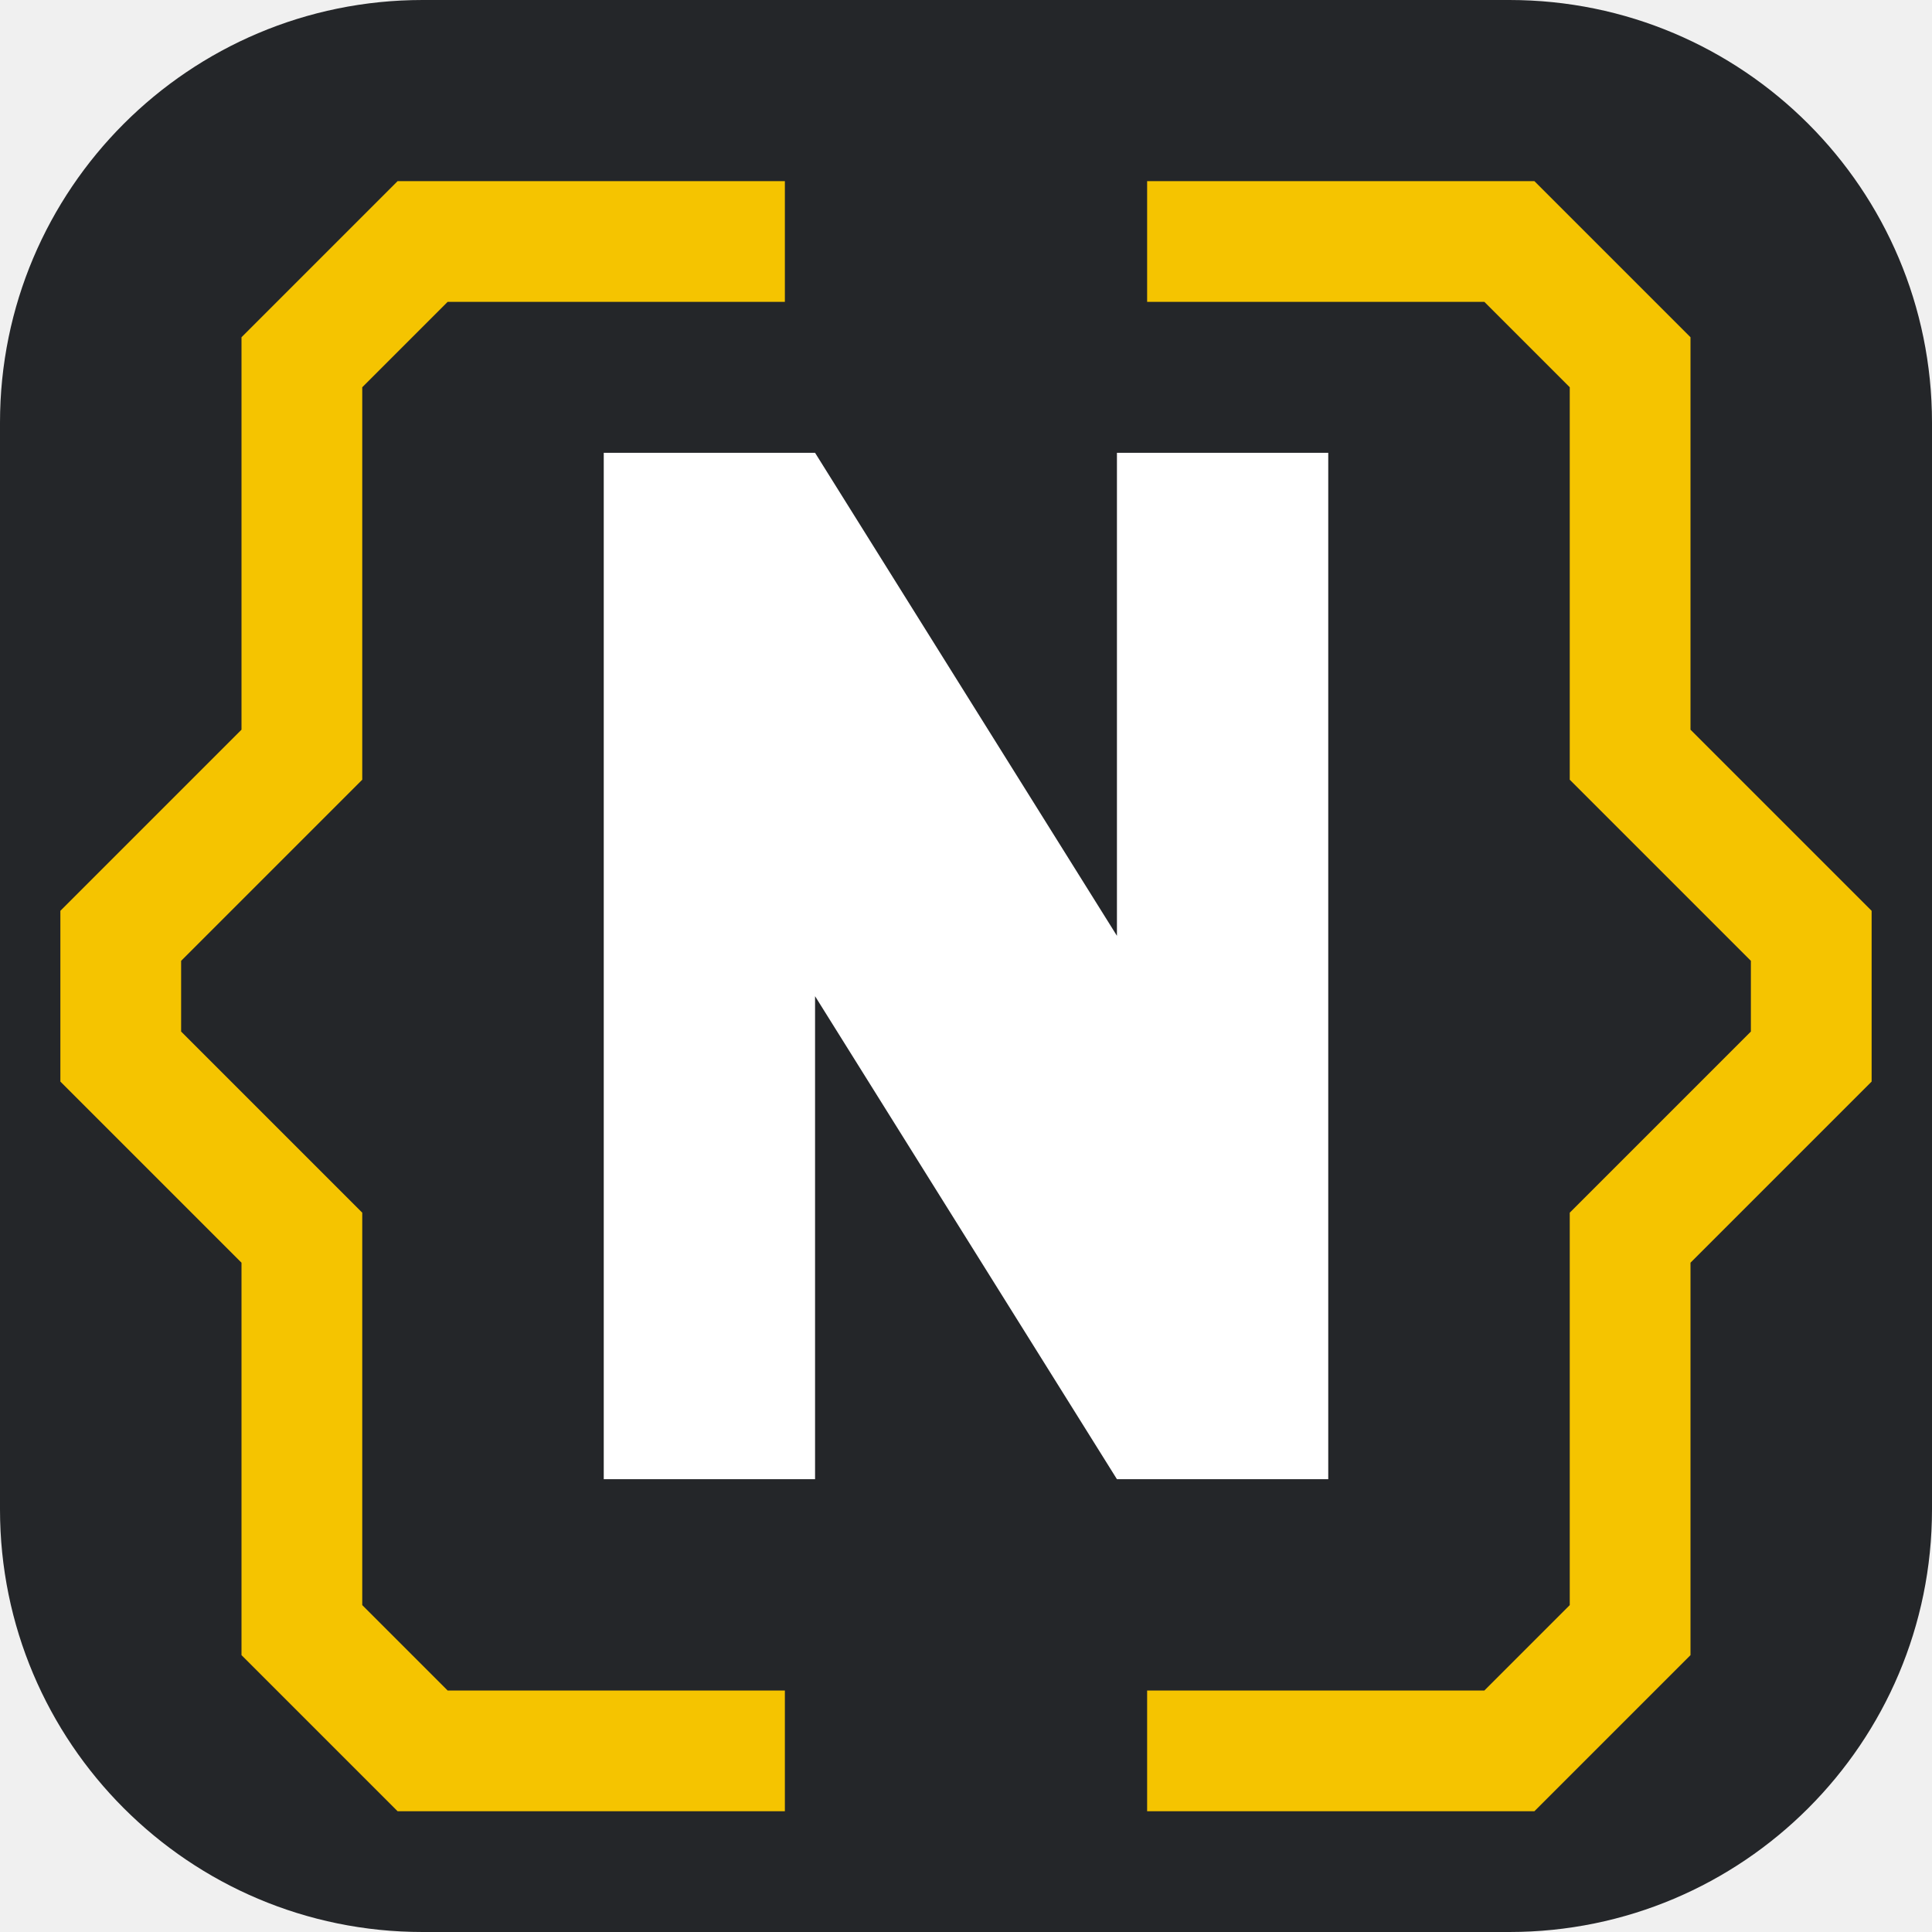
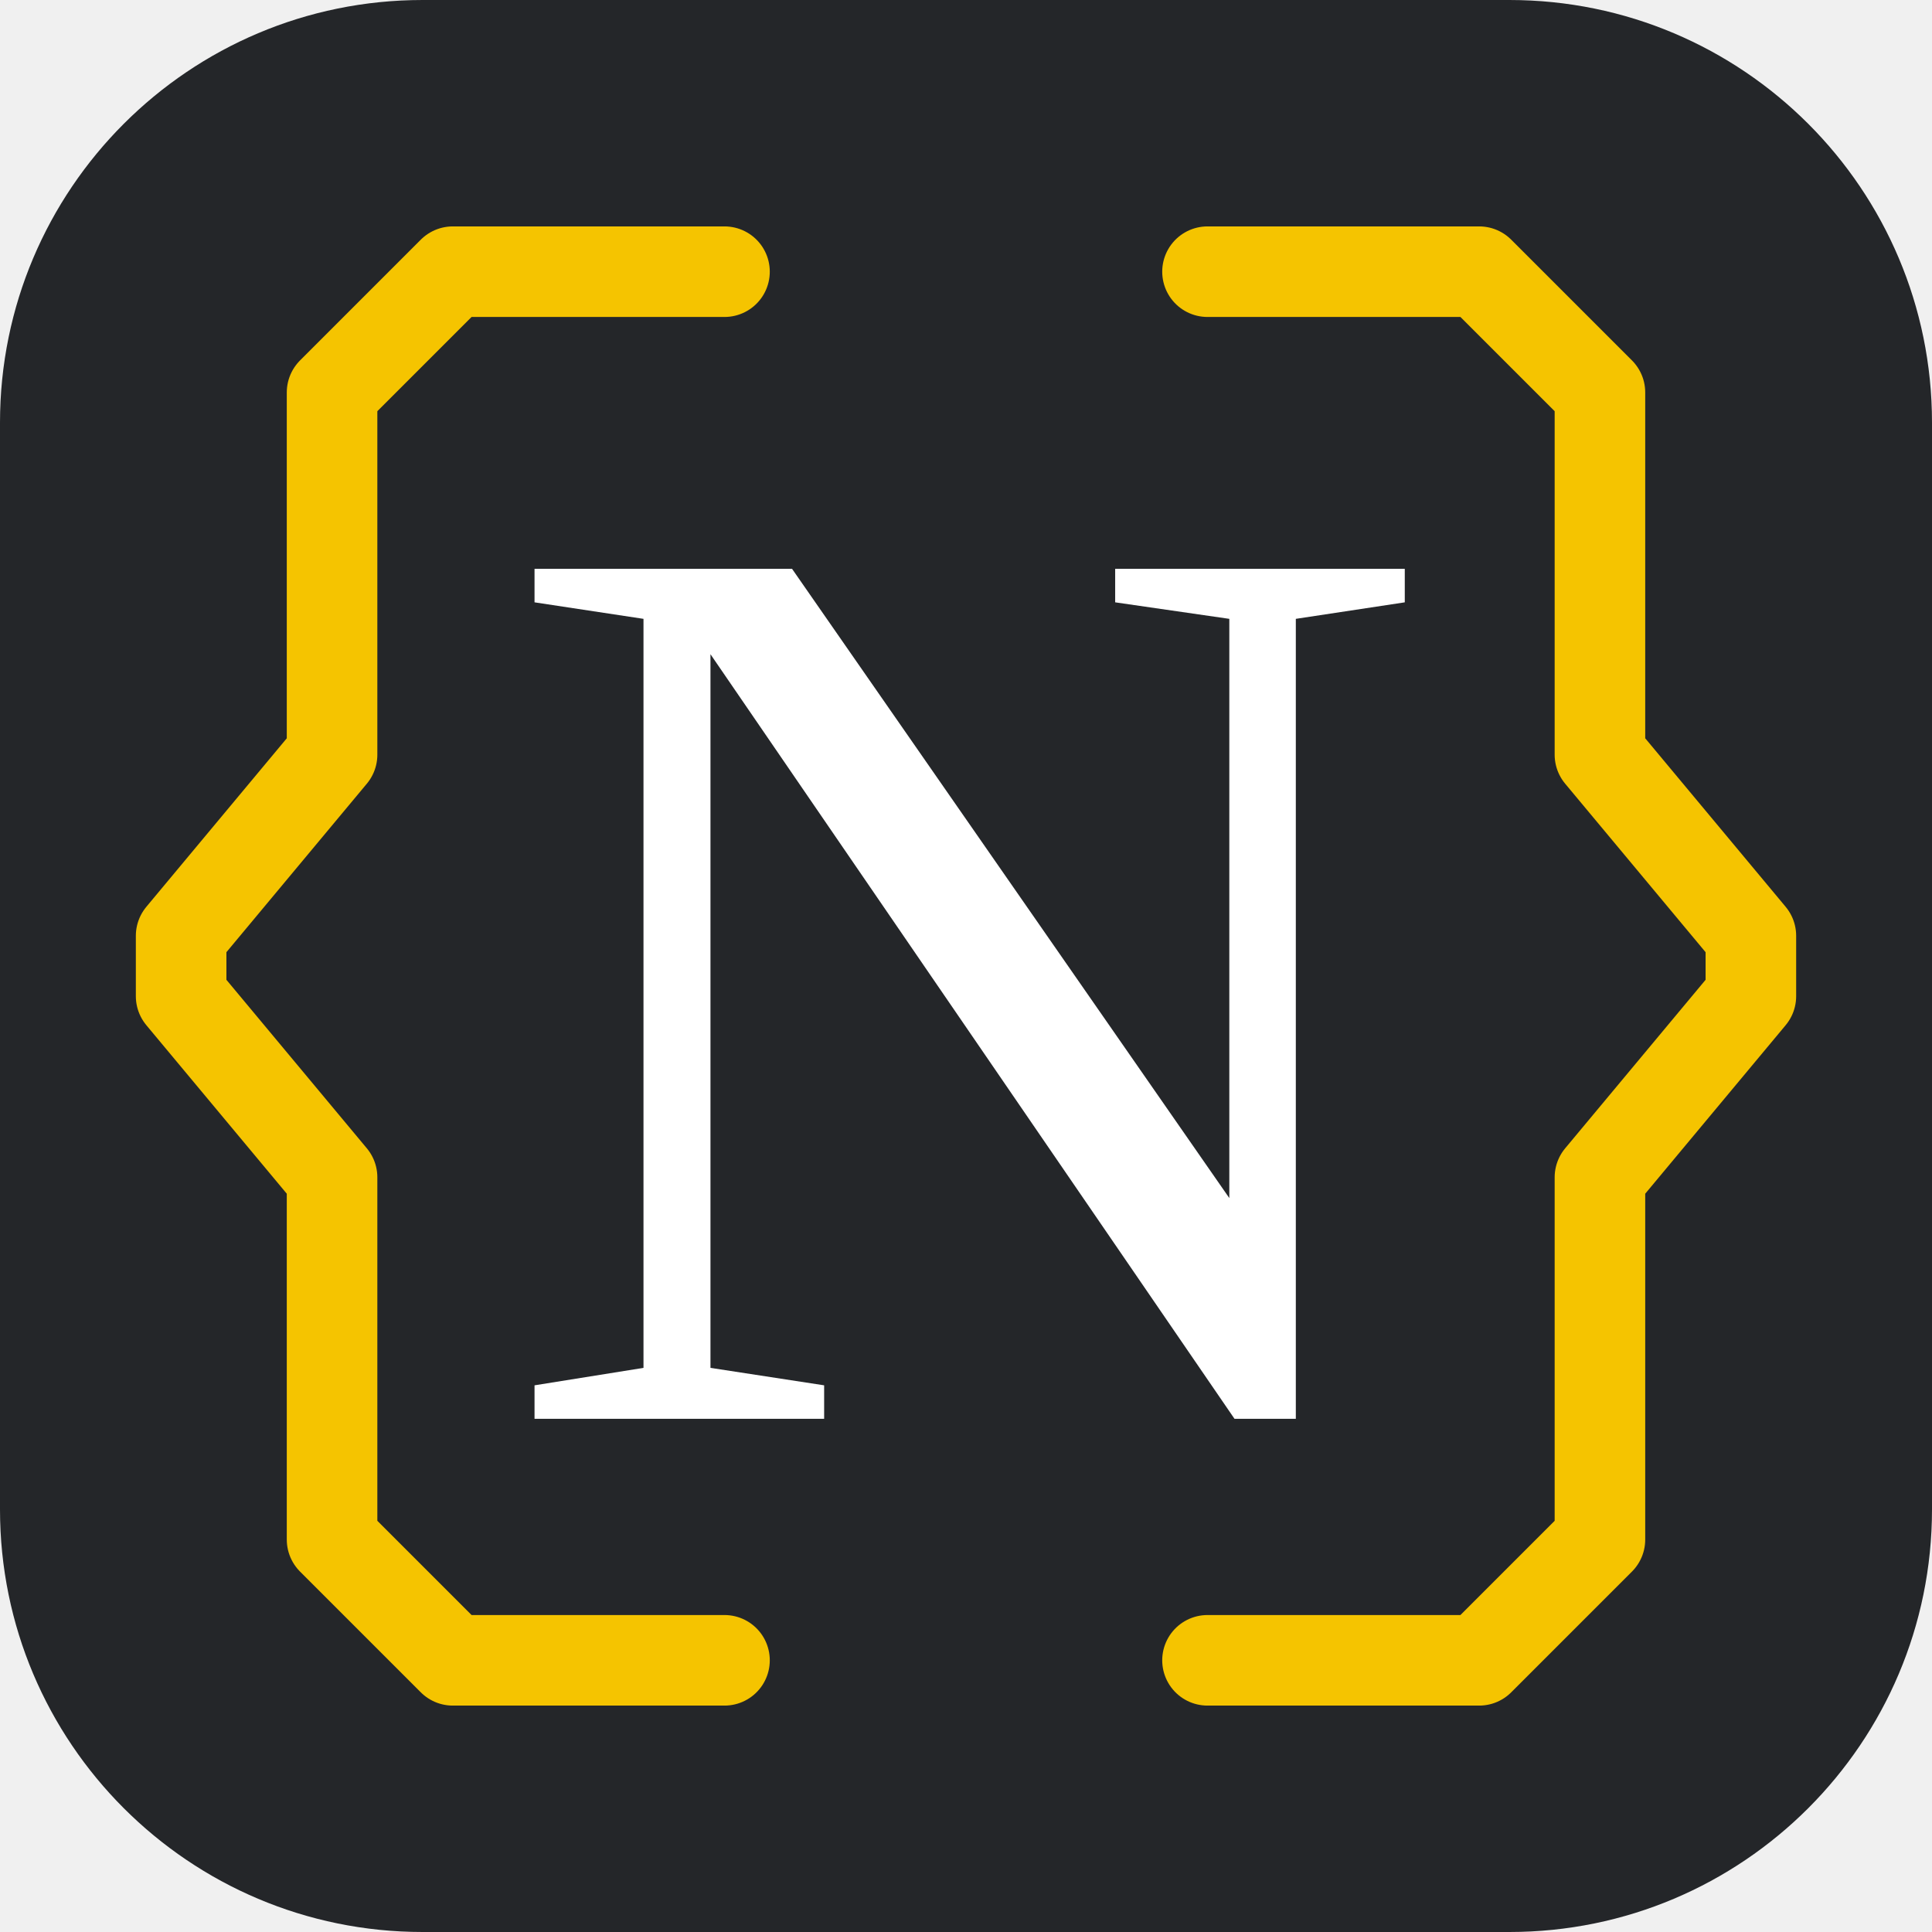
<svg xmlns="http://www.w3.org/2000/svg" viewBox="0 0 64 64" role="img" aria-label="Nodics Axis">
  <rect width="64" height="64" rx="14" fill="#242629" />
-   <path d="M24 8H14l-4 4v13l-6 6v4l6 6v13l4 4h10M40 8h10l4 4v13l6 6v4l-6 6v13l-4 4H40" fill="none" stroke="#F5C400" stroke-linecap="square" stroke-linejoin="miter" stroke-width="4" />
-   <path d="M20 49V15h7l10 16V15h7v34h-7L27 33v16h-7Z" fill="#FFFFFF" />
+   <path d="M24 9h-9l-4 4v12l-5 6v2l5 6v12l4 4h9M40 9h9l4 4v12l5 6v2l-5 6v12l-4 4h-9" fill="none" stroke="#F5C400" stroke-linecap="round" stroke-linejoin="round" stroke-width="3" />
+   <text x="32" y="47" fill="#FFFFFF" font-family="Times New Roman, Times, serif" font-size="43" font-weight="400" text-anchor="middle">N</text>
</svg>
